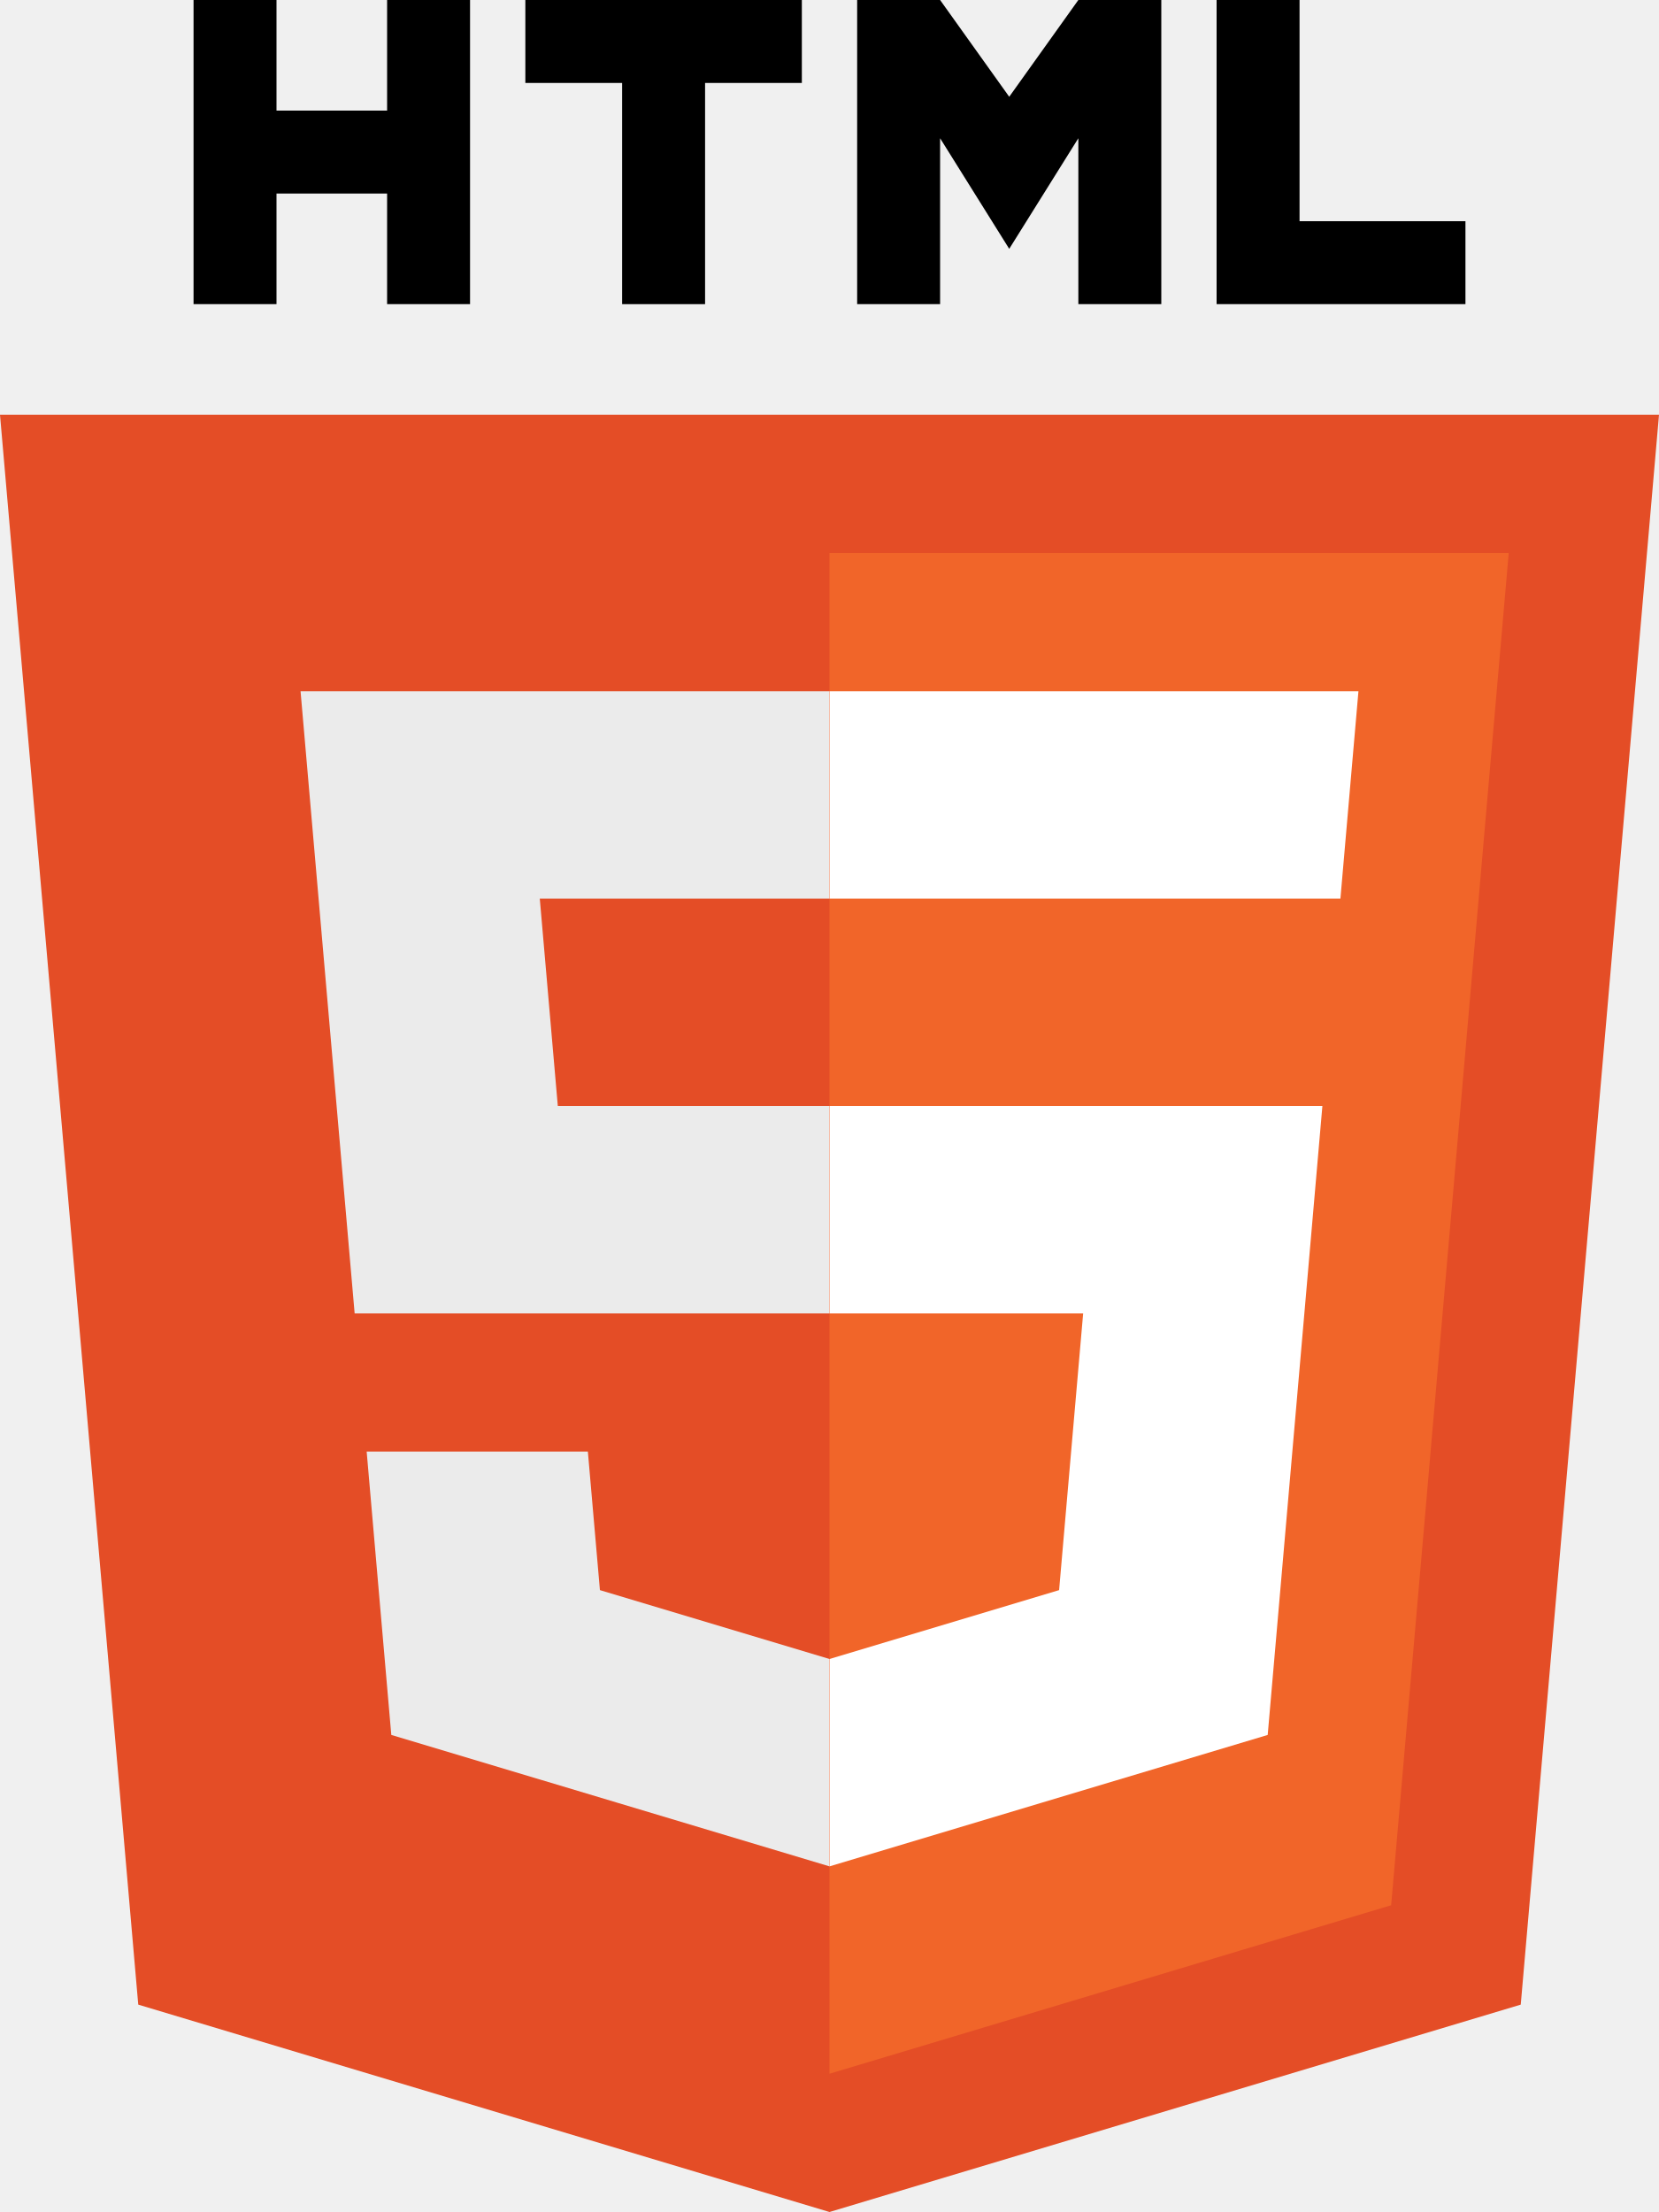
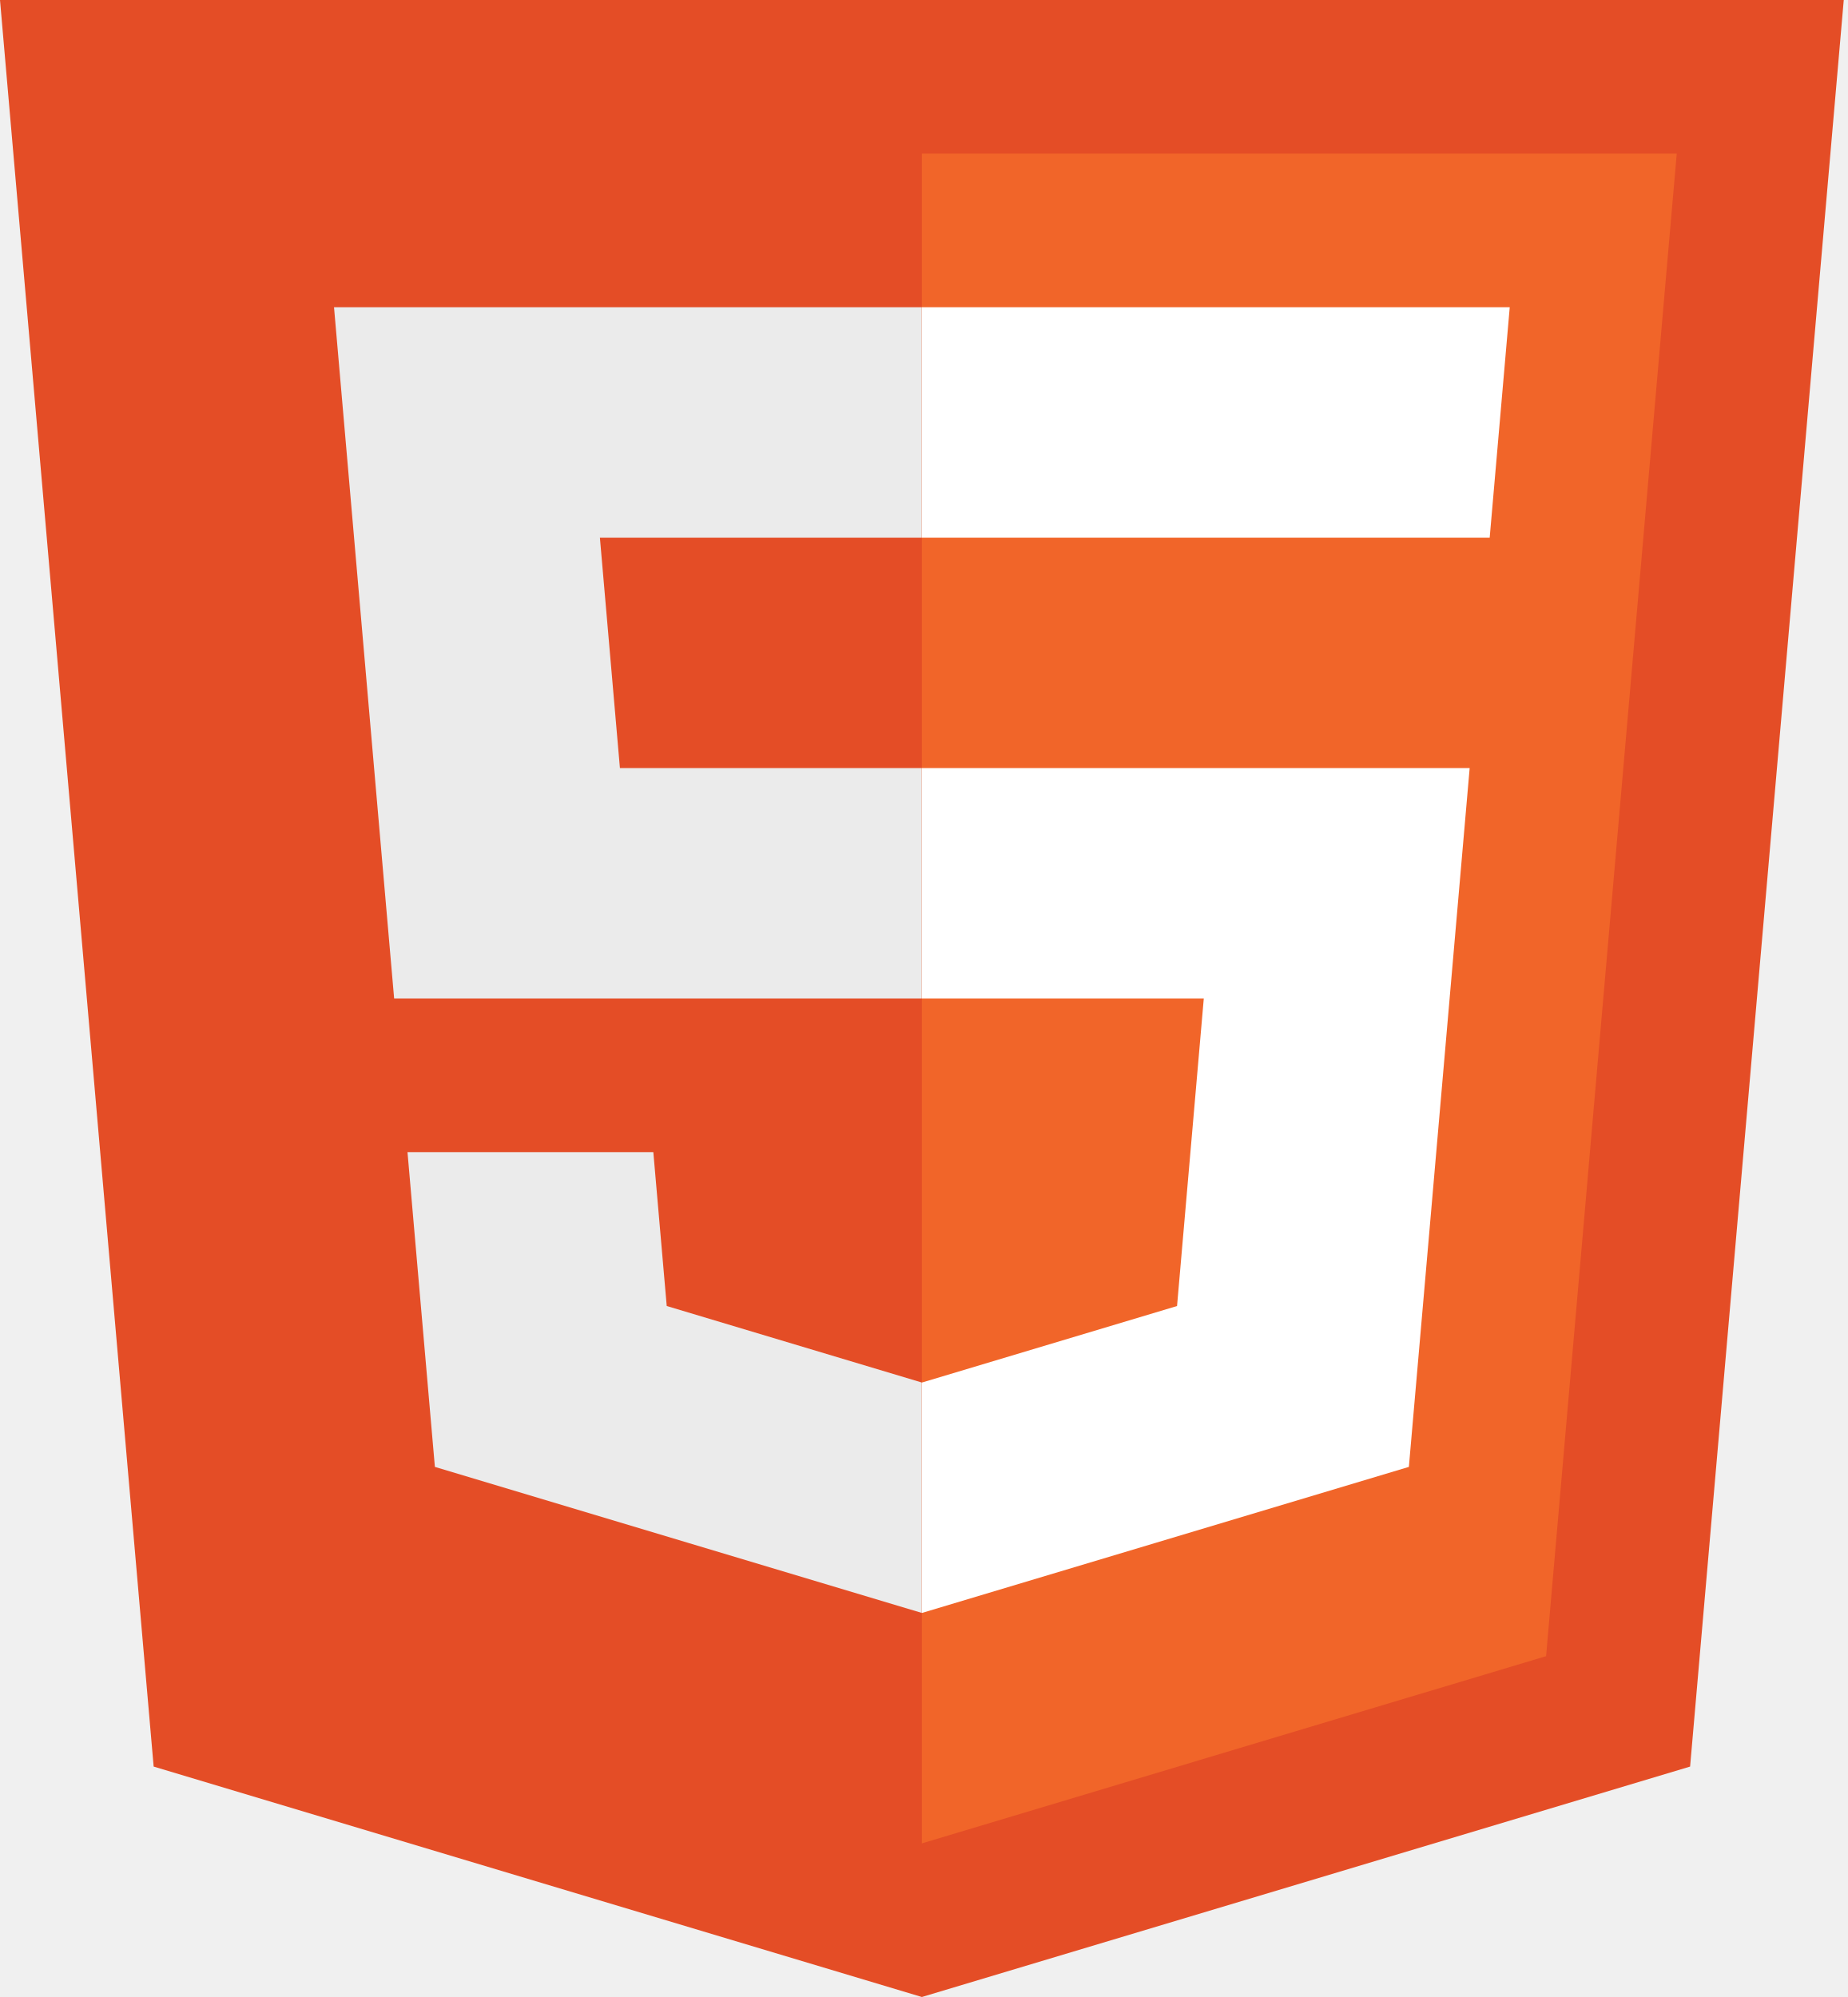
- <svg xmlns="http://www.w3.org/2000/svg" viewBox="0 0 60 80" fill="none">
-   <path fill-rule="evenodd" clip-rule="evenodd" d="M60 15H0L5 72.5L30 80L55 72.5L60 15Z" fill="#E44D26" />
-   <path fill-rule="evenodd" clip-rule="evenodd" d="M7 0V11H10V7H14V11H17V0H14V4H10V0H7ZM31 0V11H34V5L36.5 9L39 5V11H42V0H39L36.5 3.5L34 0H31ZM44 0V11H53V8H47V0H44Z" fill="black" />
-   <path fill-rule="evenodd" clip-rule="evenodd" d="M22.366 65.21L14.152 62.746L13.482 55.045L13.261 52.5H21.261L21.697 57.509L30 60V67.5L22.366 65.21ZM30 32.5H19.522L20.174 40H30V47.5H20.826H12.826L12.174 40L11.522 32.5L10.87 25H18.87H30V32.5Z" fill="#EBEBEB" />
-   <path fill-rule="evenodd" clip-rule="evenodd" d="M51.739 52.5L52.174 47.5L52.826 40L53.478 32.5L54.13 25L54.565 20H30V75L45.179 70.446L50.313 68.906L50.983 61.205L51.653 53.504L51.739 52.5Z" fill="#F16529" />
-   <path fill-rule="evenodd" clip-rule="evenodd" d="M19 0V3H22.5V11H25.5V3H29V0H19Z" fill="black" />
-   <path fill-rule="evenodd" clip-rule="evenodd" d="M30 32.5H40.478H48.478L49.13 25H41.13H30V32.5ZM39.174 47.5H30V40H39.826H47.826L47.174 47.5L46.739 52.5L46.518 55.045L45.848 62.746L37.634 65.21L30 67.5V60L38.304 57.509L38.739 52.5L39.174 47.5Z" fill="white" />
+ <svg xmlns="http://www.w3.org/2000/svg" viewBox="0 0 74 80" fill="none">
+   <path fill-rule="evenodd" clip-rule="evenodd" d="M73.846 0H0L6.154 70.769L36.923 80L67.692 70.769L73.846 0Z" fill="#E44D26" />
+   <path fill-rule="evenodd" clip-rule="evenodd" d="M27.527 61.797L17.418 58.764L16.593 49.286L16.321 46.154H26.167L26.704 52.319L36.923 55.385V64.615L27.527 61.797ZM36.923 21.538H24.027L24.829 30.769H36.923V40H25.632H15.786L14.983 30.769L14.181 21.538L13.378 12.308H23.225H36.923V21.538Z" fill="#EBEBEB" />
+   <path fill-rule="evenodd" clip-rule="evenodd" d="M63.679 46.154L64.214 40L65.017 30.769L65.819 21.538L66.621 12.308L67.157 6.154H36.923V73.846L55.605 68.241L61.924 66.346L62.748 56.868L63.573 47.389L63.679 46.154Z" fill="#F16529" />
+   <path fill-rule="evenodd" clip-rule="evenodd" d="M36.923 21.538H49.819H59.665L60.468 12.308H50.621H36.923V21.538ZM48.214 40H36.923V30.769H49.017H58.863L58.06 40L57.525 46.154L57.253 49.286L56.428 58.764L46.319 61.797L36.923 64.615V55.385L47.143 52.319L47.679 46.154L48.214 40Z" fill="white" />
</svg>
